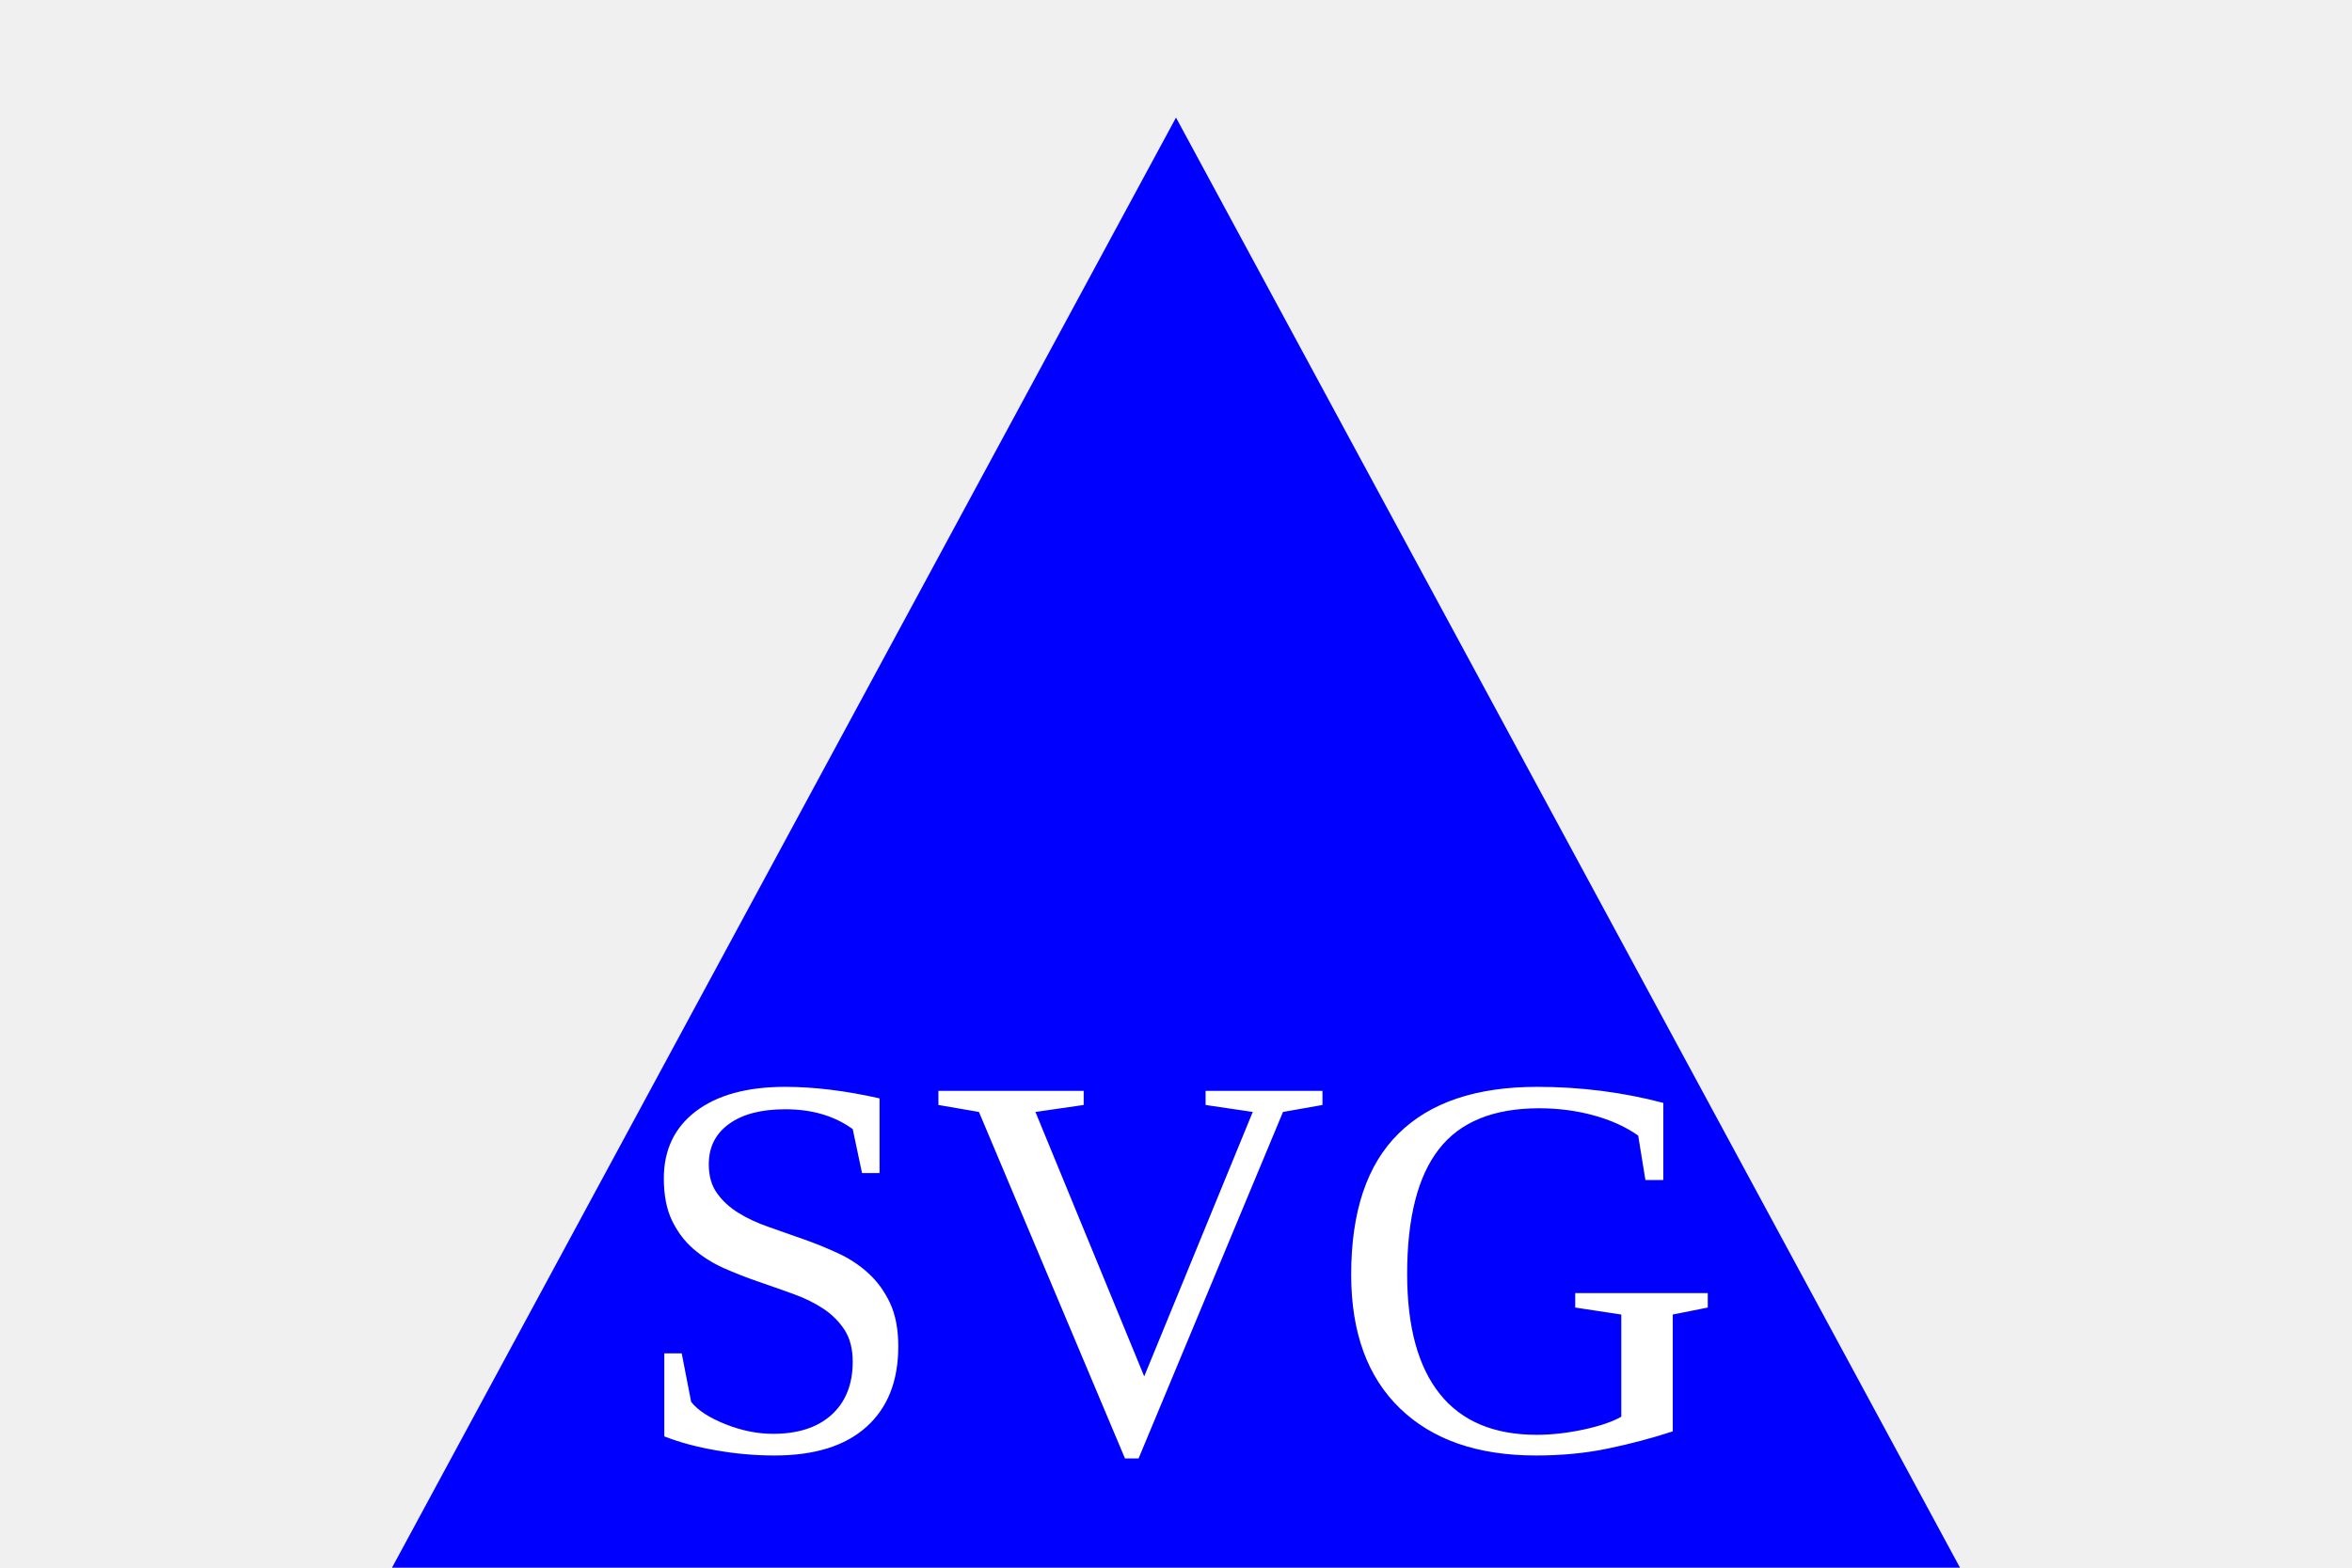
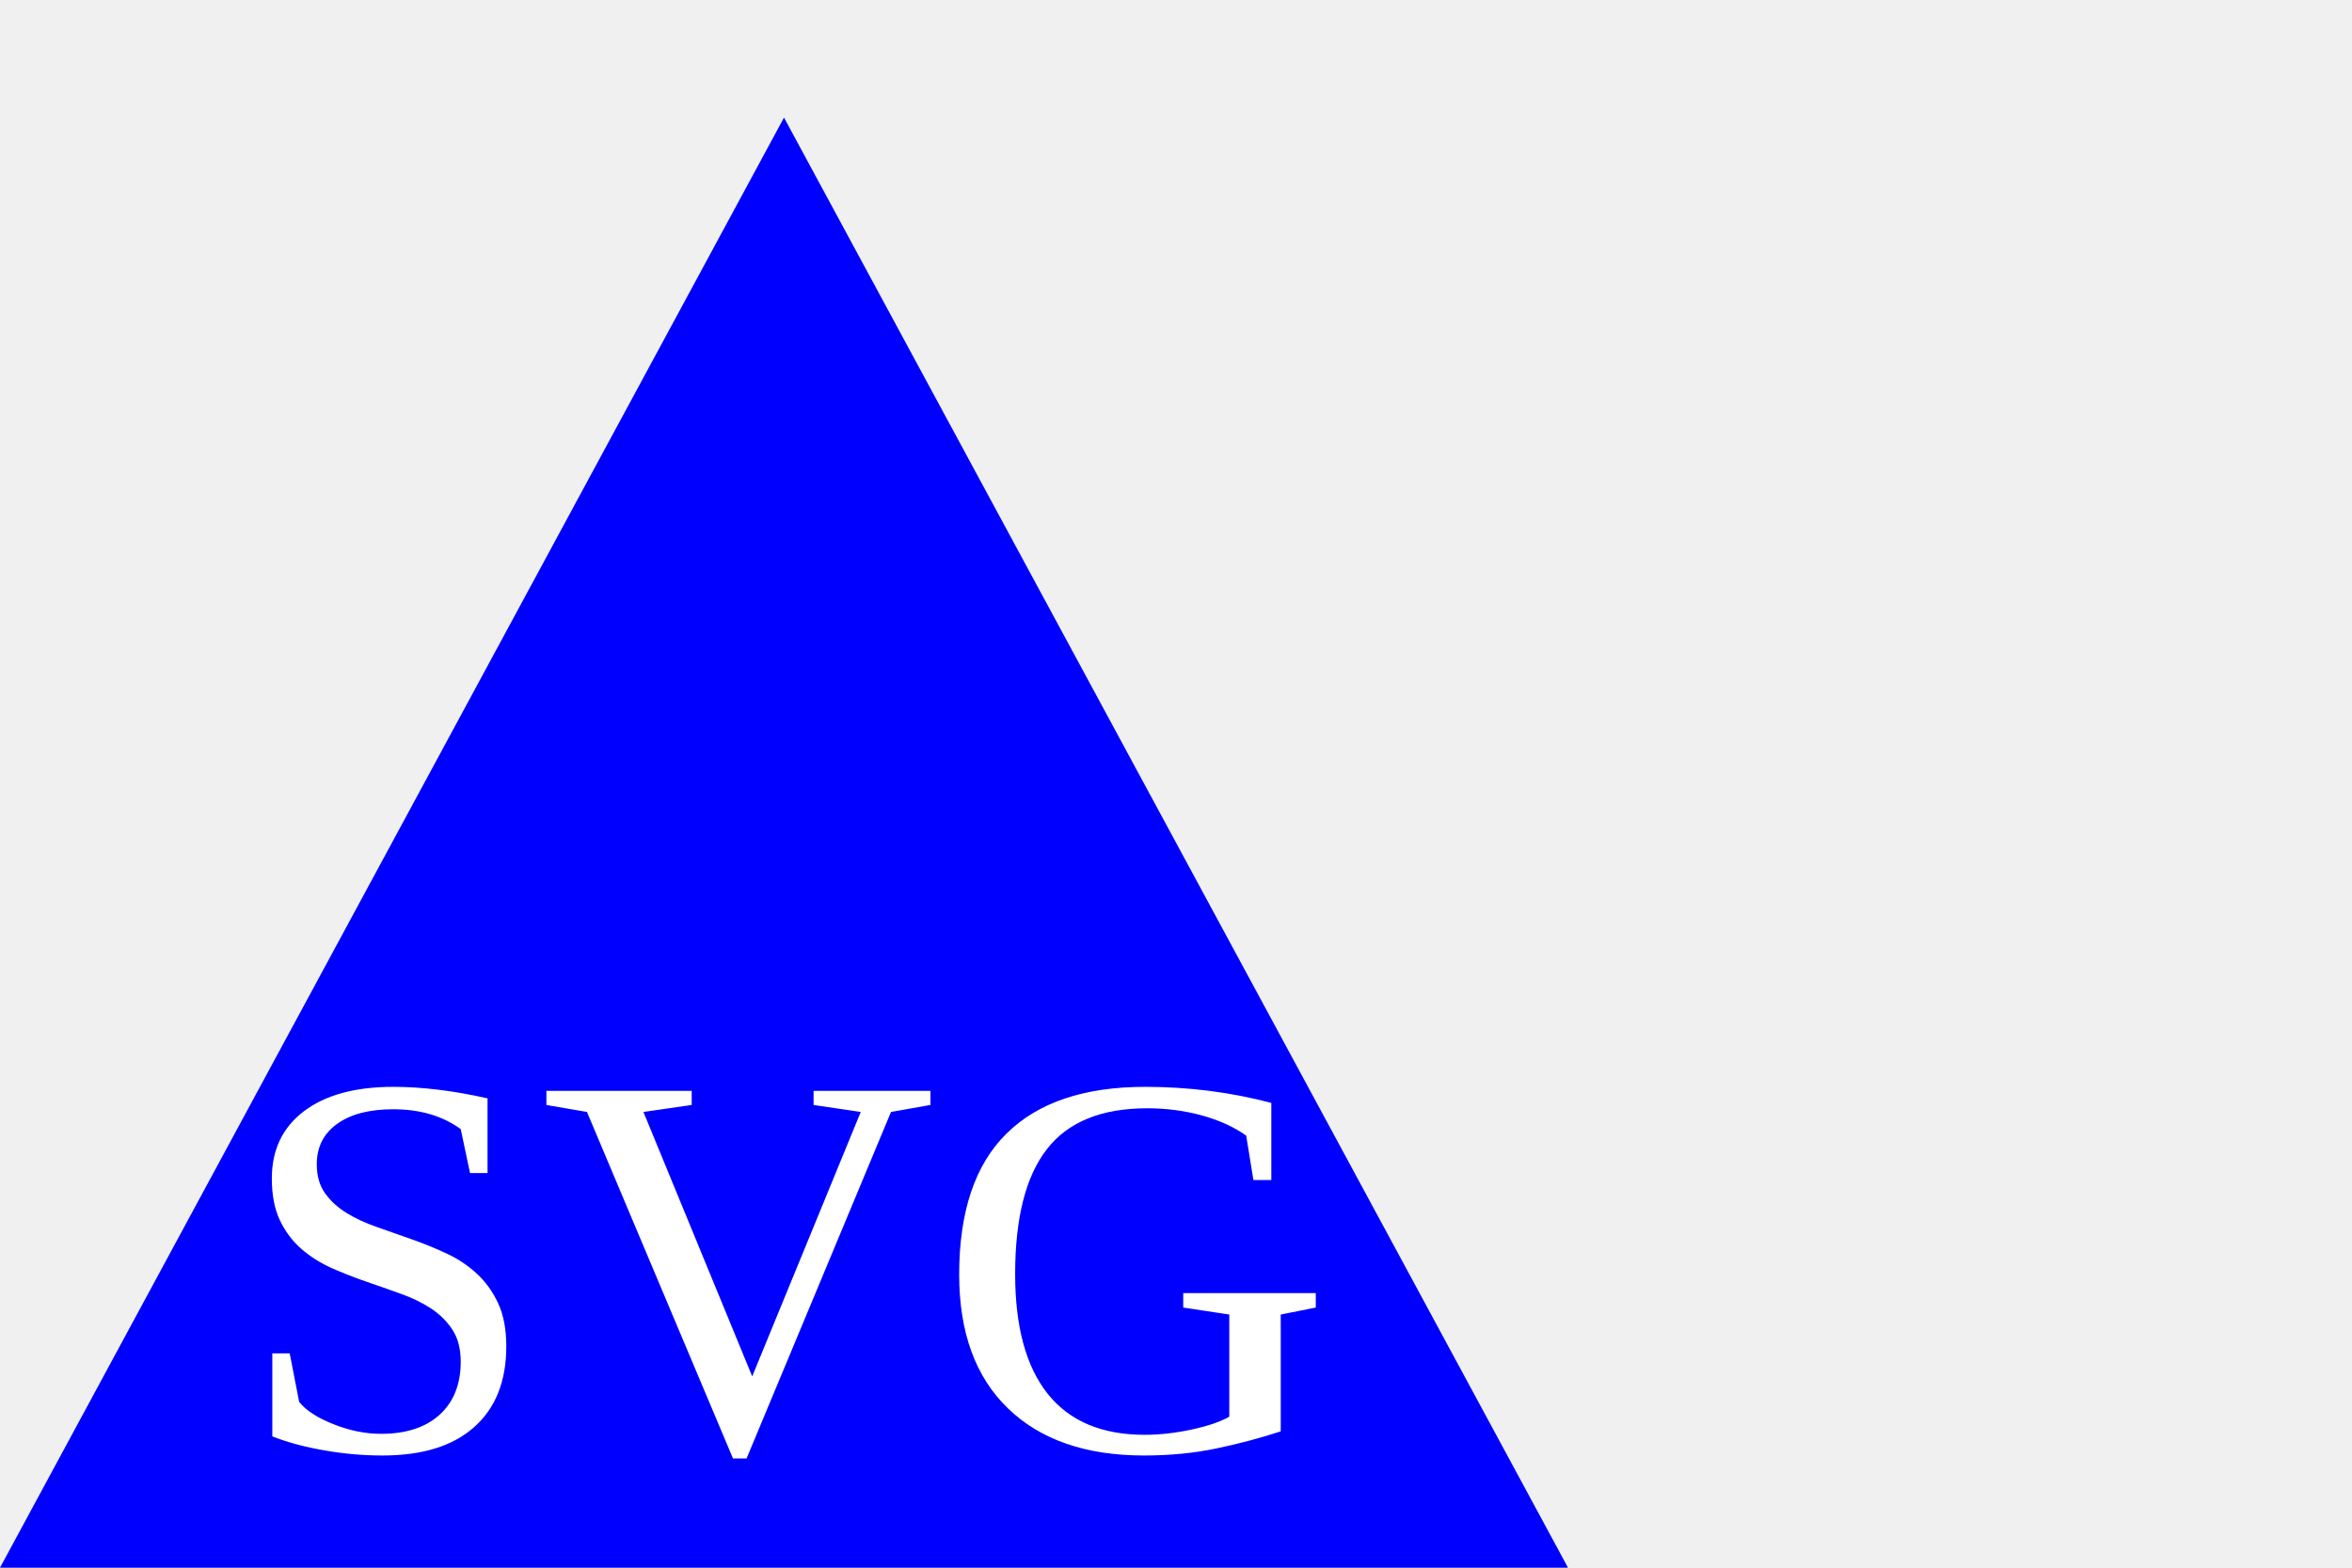
- <svg xmlns="http://www.w3.org/2000/svg" version="1.1" width="300" height="200" viewBox="0 0 200 200">
+ <svg xmlns="http://www.w3.org/2000/svg" version="1.1" width="300" height="200">
  <polygon points="100, 15 200, 200 0, 200" fill="blue" />
  <text x="100" y="185" font-size="70" text-anchor="middle" fill="white">SVG</text>
</svg>
